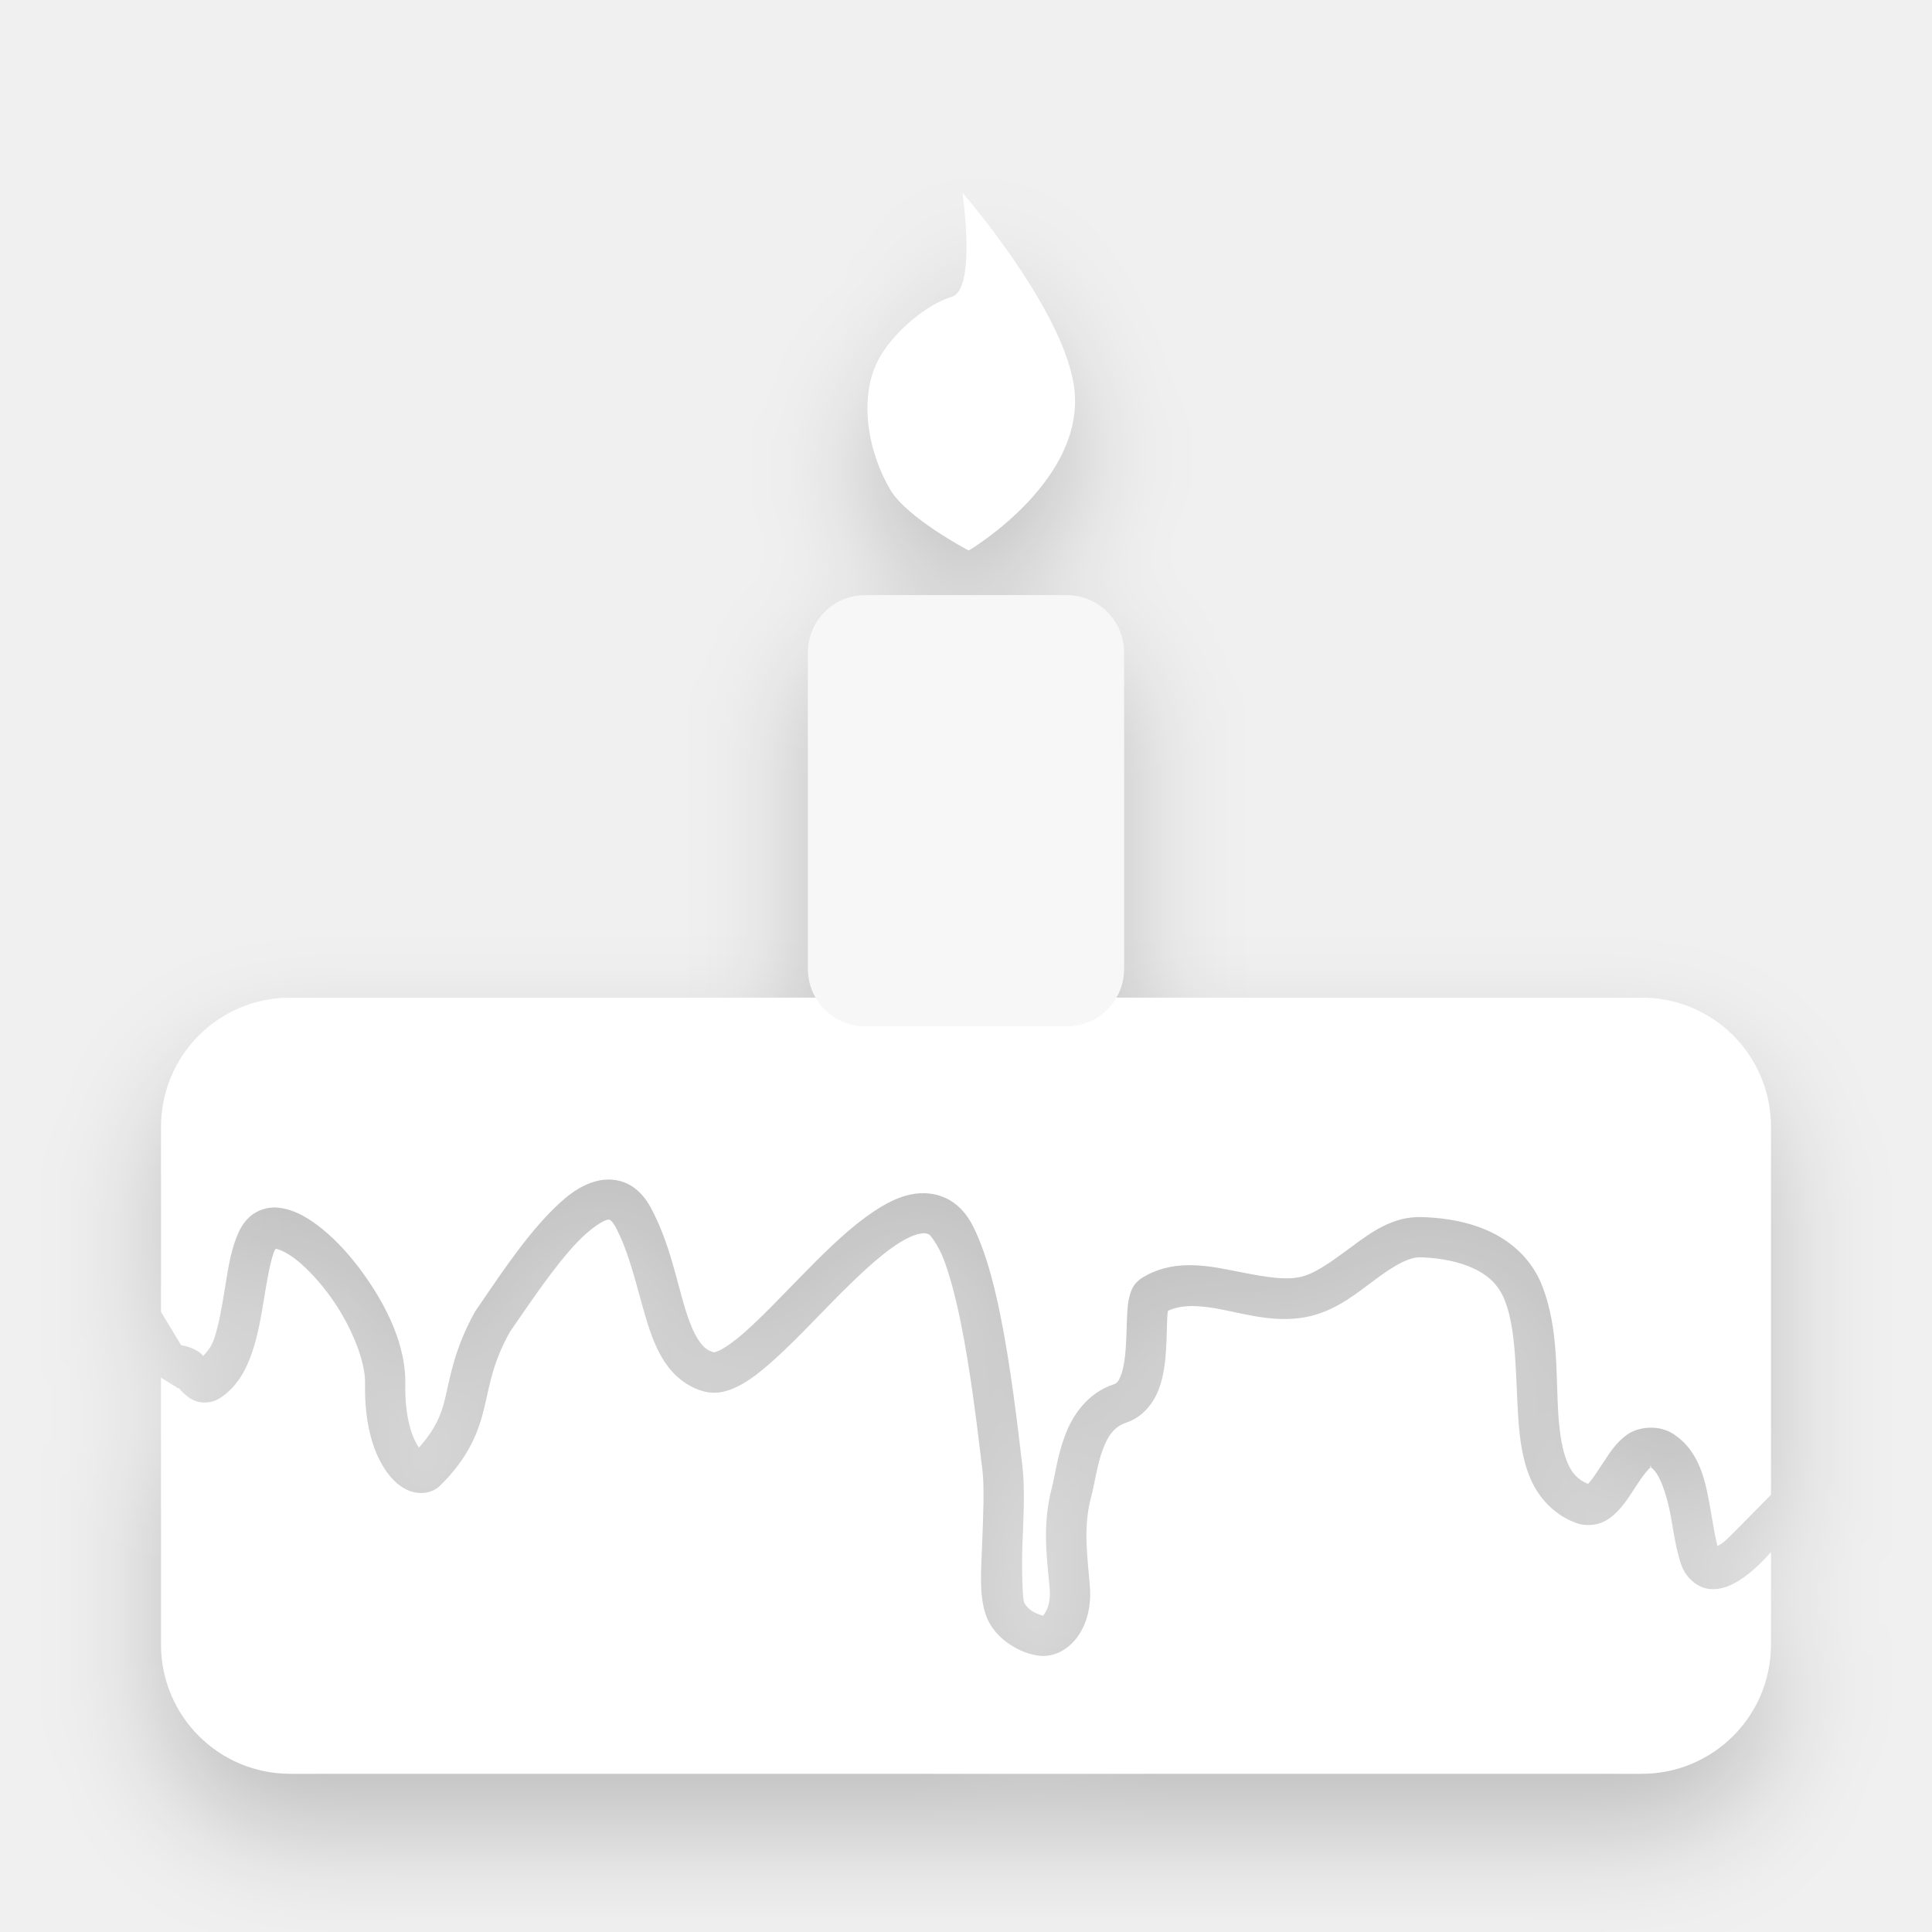
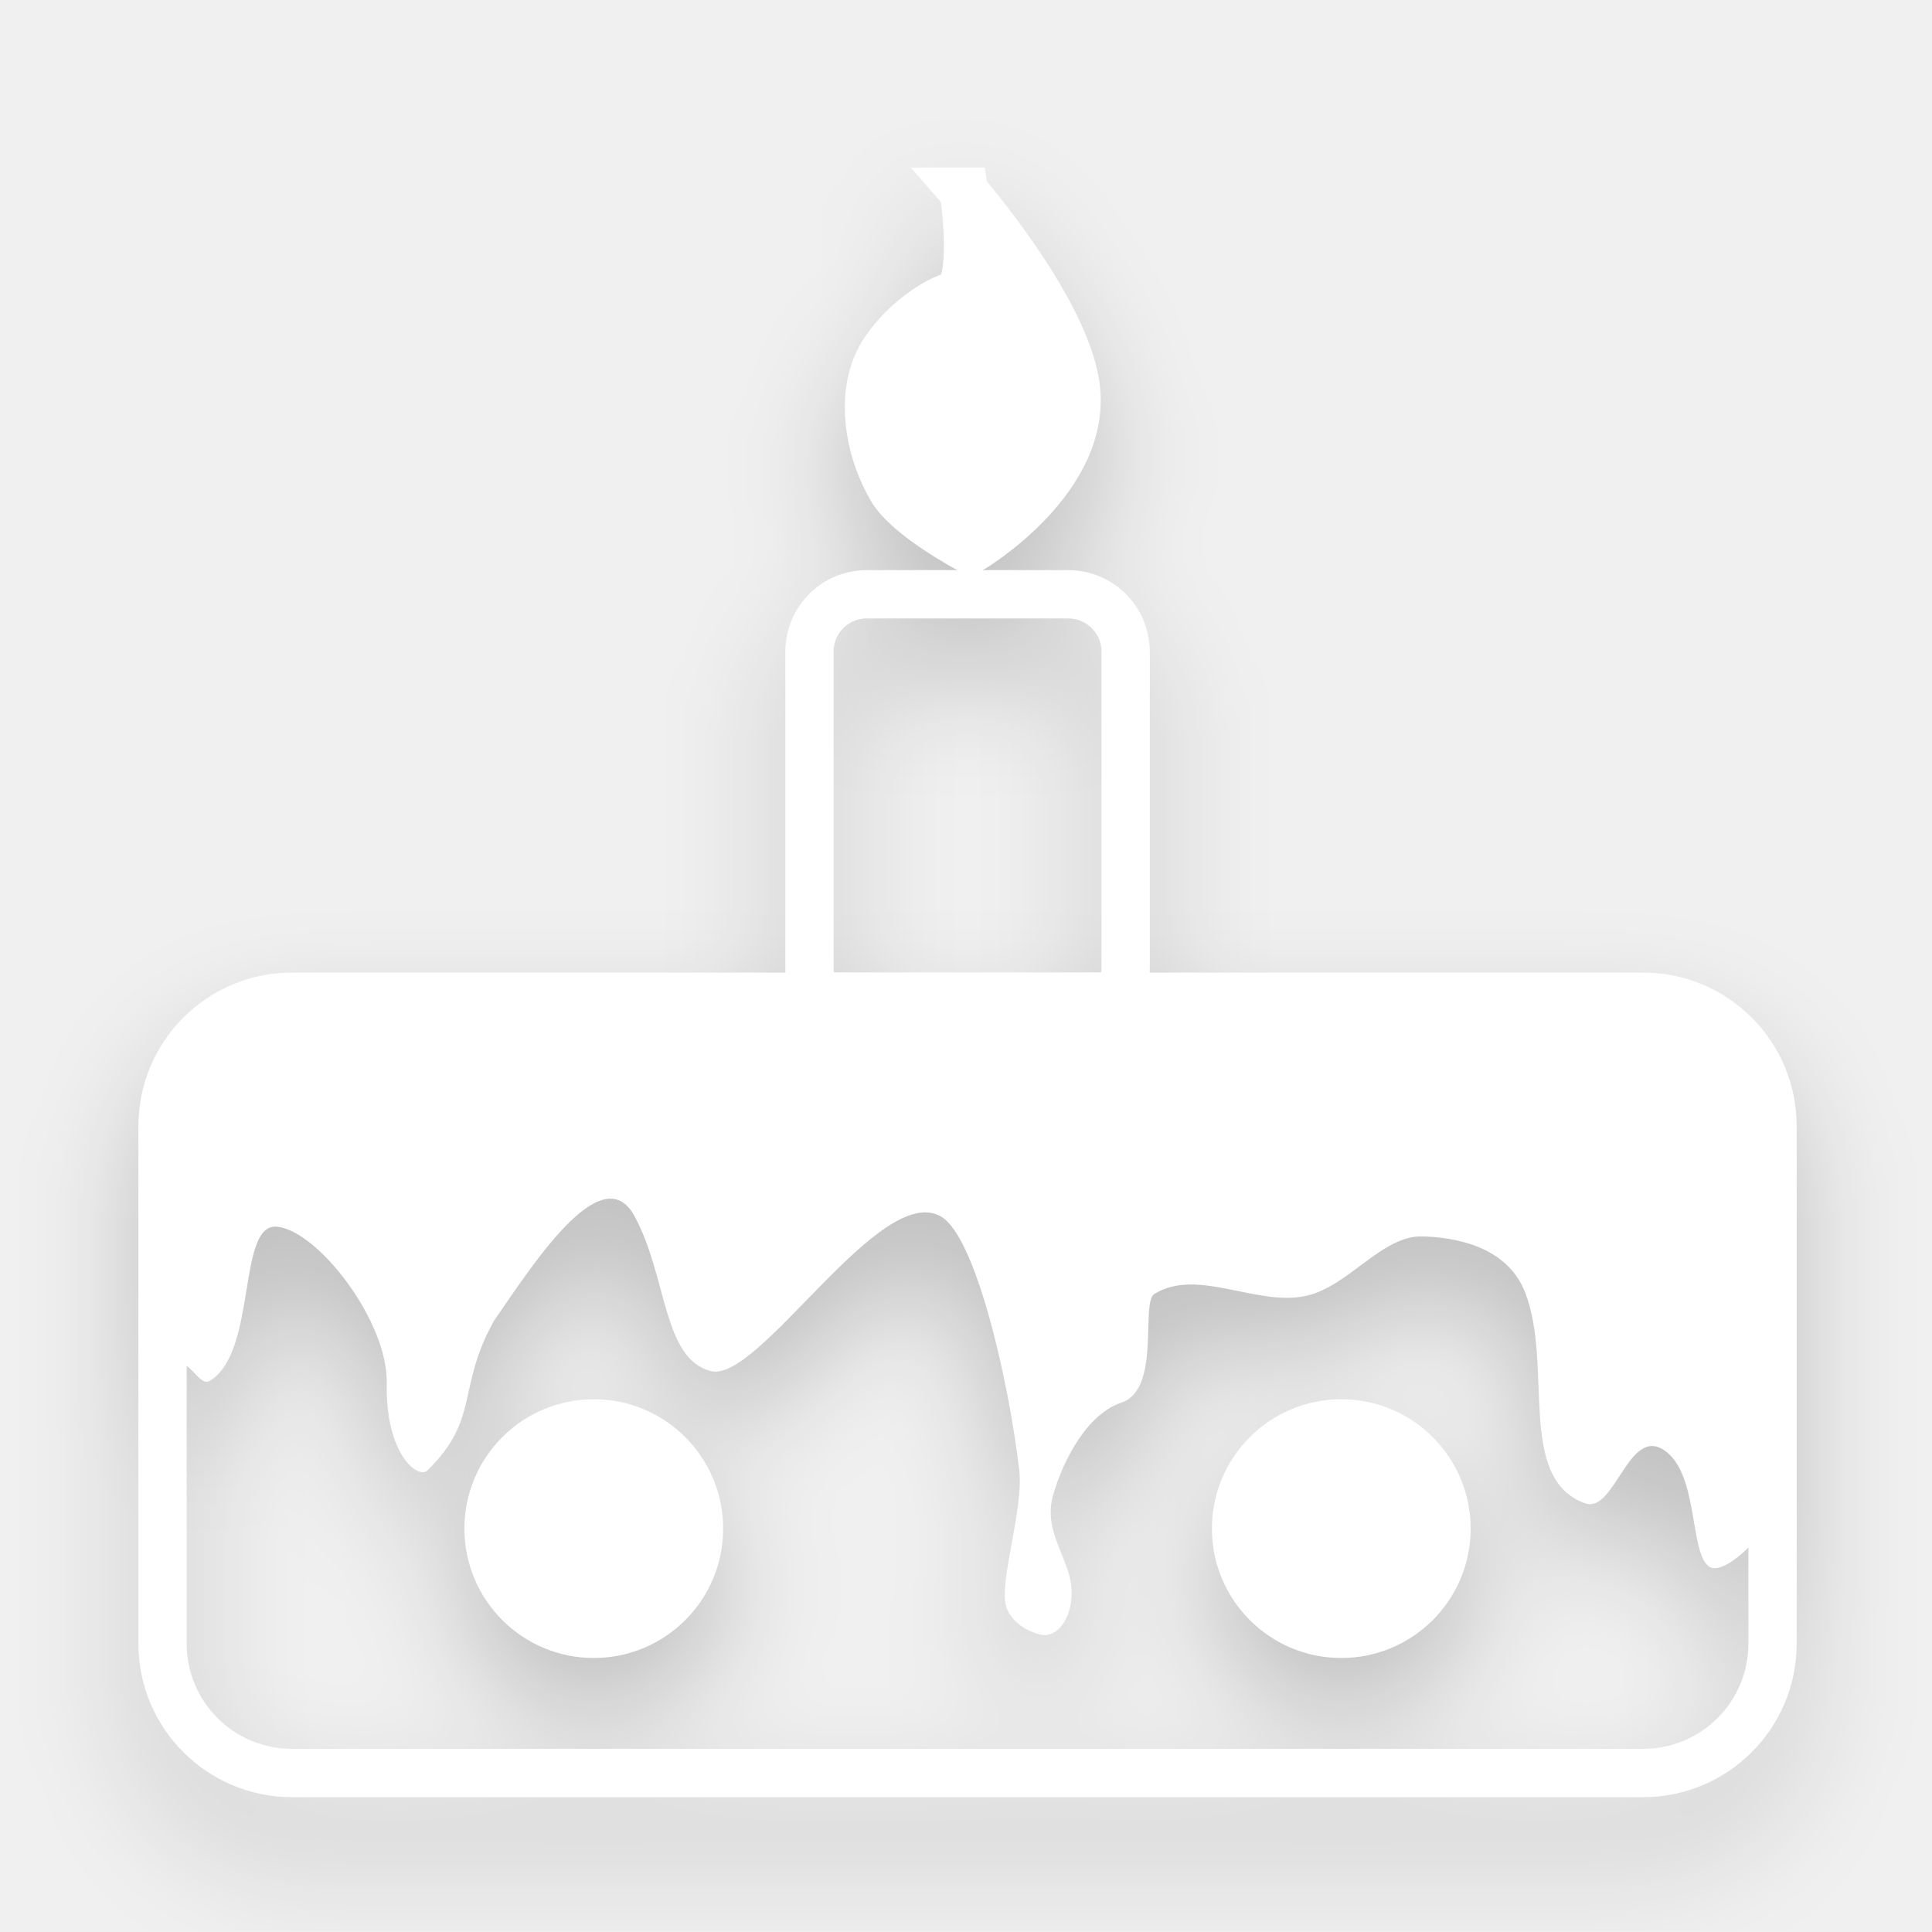
<svg xmlns="http://www.w3.org/2000/svg" width="24" height="24" id="svg4830" version="1.1">
  <defs id="defs4832">
    <filter style="color-interpolation-filters:sRGB" id="filter8967">
      <feFlood flood-opacity="0.2" flood-color="rgb(0,0,0)" result="flood" id="feFlood8969" />
      <feComposite in="flood" in2="SourceGraphic" operator="in" result="composite1" id="feComposite8971" />
      <feGaussianBlur in="composite1" stdDeviation="4" result="blur" id="feGaussianBlur8973" />
      <feOffset dx="0" dy="4" result="offset" id="feOffset8975" />
      <feComposite in="SourceGraphic" in2="offset" operator="over" result="composite2" id="feComposite8977" />
    </filter>
  </defs>
  <g id="layer1" transform="translate(0,-8)">
    <g id="g4770" transform="matrix(1.777778,0,0,1.777778,-205.4844,-31.99788)">
      <g transform="matrix(0.1004464,0,0,0.1004464,112.6921,19.82693)" id="g8959" style="display:inline;filter:url(#filter8967)">
-         <path style="opacity:1;fill:#ffffff;fill-opacity:1;stroke:none;stroke-width:2;stroke-miterlimit:4;stroke-dasharray:none;stroke-opacity:1" d="M 3.607 12.393 C 2.717 12.393 2 13.11 2 14 L 2 16.297 L 2.25 16.711 C 2.357 16.727 2.448 16.772 2.498 16.816 C 2.512 16.829 2.513 16.832 2.525 16.844 C 2.573 16.786 2.623 16.742 2.662 16.625 C 2.72 16.452 2.757 16.23 2.793 16.01 C 2.829 15.79 2.86 15.575 2.932 15.385 C 2.968 15.29 3.014 15.195 3.102 15.115 C 3.189 15.035 3.33 14.987 3.457 15.002 C 3.666 15.026 3.842 15.135 4.016 15.277 C 4.189 15.42 4.356 15.604 4.506 15.811 C 4.805 16.223 5.045 16.718 5.035 17.195 C 5.027 17.603 5.119 17.854 5.197 17.973 C 5.202 17.98 5.201 17.976 5.205 17.982 C 5.4 17.761 5.479 17.588 5.531 17.365 C 5.593 17.103 5.646 16.753 5.898 16.299 L 5.904 16.287 L 5.912 16.277 C 6.127 15.969 6.461 15.445 6.82 15.074 C 7 14.889 7.181 14.729 7.418 14.67 C 7.536 14.64 7.676 14.646 7.799 14.707 C 7.921 14.768 8.014 14.872 8.082 14.998 C 8.312 15.422 8.399 15.884 8.504 16.232 C 8.556 16.407 8.614 16.552 8.676 16.645 C 8.737 16.738 8.788 16.778 8.873 16.801 C 8.856 16.796 8.886 16.804 8.957 16.766 C 9.028 16.728 9.129 16.656 9.24 16.559 C 9.462 16.365 9.729 16.08 10.006 15.799 C 10.282 15.518 10.567 15.24 10.855 15.049 C 11 14.953 11.145 14.875 11.305 14.84 C 11.465 14.804 11.649 14.82 11.803 14.912 C 12.009 15.036 12.102 15.238 12.193 15.477 C 12.284 15.715 12.358 16.003 12.422 16.314 C 12.55 16.938 12.636 17.659 12.701 18.217 C 12.734 18.499 12.713 18.857 12.701 19.189 C 12.689 19.522 12.705 19.854 12.719 19.896 C 12.732 19.936 12.768 19.978 12.822 20.014 C 12.877 20.049 12.949 20.07 12.965 20.072 C 12.948 20.07 12.951 20.085 12.984 20.033 C 13.018 19.981 13.051 19.878 13.041 19.752 C 13.014 19.406 12.936 18.974 13.068 18.475 C 13.101 18.352 13.132 18.099 13.225 17.846 C 13.317 17.592 13.5 17.309 13.834 17.197 C 13.874 17.184 13.894 17.164 13.926 17.08 C 13.958 16.997 13.978 16.863 13.986 16.723 C 13.995 16.582 13.995 16.434 14.004 16.301 C 14.008 16.234 14.013 16.172 14.031 16.104 C 14.049 16.035 14.077 15.943 14.189 15.873 C 14.55 15.649 14.949 15.712 15.289 15.779 C 15.63 15.846 15.939 15.914 16.162 15.861 C 16.345 15.818 16.557 15.66 16.793 15.486 C 17.028 15.312 17.299 15.11 17.654 15.119 C 17.846 15.124 18.136 15.148 18.426 15.264 C 18.716 15.379 19.015 15.603 19.16 15.979 C 19.365 16.508 19.326 17.105 19.359 17.584 C 19.376 17.824 19.411 18.031 19.473 18.174 C 19.53 18.305 19.6 18.38 19.727 18.434 C 19.731 18.43 19.727 18.433 19.734 18.426 C 19.779 18.38 19.847 18.274 19.922 18.16 C 19.997 18.046 20.075 17.92 20.215 17.82 C 20.355 17.721 20.606 17.697 20.783 17.811 C 21.127 18.031 21.191 18.431 21.248 18.75 C 21.277 18.909 21.299 19.057 21.324 19.158 C 21.336 19.204 21.327 19.187 21.336 19.205 C 21.361 19.191 21.378 19.183 21.412 19.156 C 21.475 19.107 21.747 18.823 22 18.568 L 22 14 C 22 13.11 21.283 12.393 20.393 12.393 L 3.607 12.393 z M 7.539 15.154 C 7.479 15.169 7.33 15.266 7.18 15.422 C 6.882 15.73 6.557 16.226 6.332 16.549 C 6.121 16.931 6.087 17.188 6.018 17.48 C 5.948 17.776 5.825 18.106 5.465 18.457 C 5.341 18.577 5.158 18.559 5.049 18.504 C 4.94 18.449 4.855 18.363 4.779 18.248 C 4.629 18.019 4.526 17.671 4.535 17.186 C 4.541 16.902 4.357 16.456 4.102 16.104 C 3.974 15.927 3.83 15.772 3.699 15.664 C 3.579 15.565 3.479 15.524 3.426 15.512 C 3.418 15.523 3.413 15.528 3.4 15.562 C 3.36 15.67 3.323 15.869 3.287 16.09 C 3.251 16.311 3.213 16.555 3.137 16.783 C 3.061 17.012 2.943 17.24 2.717 17.377 C 2.641 17.423 2.53 17.434 2.455 17.412 C 2.38 17.39 2.335 17.354 2.301 17.324 C 2.258 17.288 2.243 17.268 2.219 17.242 C 2.215 17.248 2.221 17.24 2.217 17.248 L 2 17.113 L 2 20.428 C 2 21.318 2.717 22.035 3.607 22.035 L 20.393 22.035 C 21.283 22.035 22 21.318 22 20.428 L 22 19.281 C 21.911 19.381 21.817 19.474 21.723 19.549 C 21.637 19.616 21.553 19.672 21.453 19.709 C 21.353 19.746 21.213 19.766 21.084 19.686 C 20.911 19.578 20.876 19.423 20.84 19.281 C 20.804 19.14 20.783 18.988 20.756 18.84 C 20.702 18.543 20.61 18.296 20.512 18.232 C 20.468 18.204 20.531 18.209 20.504 18.229 C 20.476 18.248 20.408 18.331 20.34 18.436 C 20.271 18.54 20.201 18.662 20.096 18.771 C 20.043 18.826 19.98 18.881 19.891 18.916 C 19.801 18.951 19.682 18.956 19.582 18.92 C 19.306 18.819 19.116 18.608 19.014 18.373 C 18.912 18.138 18.879 17.881 18.861 17.619 C 18.825 17.095 18.842 16.539 18.695 16.158 C 18.608 15.932 18.444 15.81 18.24 15.729 C 18.037 15.648 17.801 15.623 17.643 15.619 C 17.499 15.616 17.316 15.723 17.092 15.889 C 16.867 16.055 16.614 16.27 16.275 16.35 C 15.883 16.442 15.511 16.333 15.191 16.27 C 14.9 16.212 14.682 16.203 14.51 16.283 C 14.507 16.301 14.504 16.308 14.502 16.334 C 14.495 16.438 14.496 16.592 14.486 16.754 C 14.476 16.916 14.458 17.09 14.395 17.258 C 14.331 17.426 14.199 17.603 13.992 17.672 C 13.839 17.723 13.761 17.837 13.695 18.018 C 13.629 18.198 13.602 18.414 13.553 18.602 C 13.452 18.984 13.51 19.333 13.539 19.713 C 13.556 19.937 13.51 20.141 13.406 20.303 C 13.302 20.465 13.112 20.599 12.893 20.566 C 12.784 20.55 12.671 20.51 12.551 20.432 C 12.431 20.354 12.304 20.232 12.244 20.053 C 12.16 19.798 12.189 19.507 12.201 19.17 C 12.214 18.833 12.229 18.475 12.205 18.273 C 12.14 17.718 12.053 17.007 11.932 16.414 C 11.871 16.118 11.801 15.851 11.727 15.654 C 11.652 15.458 11.556 15.345 11.547 15.34 C 11.512 15.319 11.483 15.313 11.414 15.328 C 11.345 15.343 11.244 15.39 11.131 15.465 C 10.905 15.615 10.634 15.874 10.363 16.148 C 10.093 16.423 9.822 16.712 9.568 16.934 C 9.442 17.044 9.32 17.141 9.191 17.209 C 9.062 17.277 8.913 17.329 8.746 17.285 C 8.532 17.229 8.366 17.084 8.258 16.92 C 8.149 16.755 8.083 16.57 8.025 16.377 C 7.909 15.992 7.823 15.569 7.643 15.236 C 7.608 15.173 7.583 15.158 7.576 15.154 C 7.569 15.151 7.569 15.147 7.539 15.154 z " transform="matrix(5.6,0,0,5.6,28.80002,26.59999)" id="rect4861" />
-         <path id="rect4868" d="m 89,68 14,0 c 2.216,0 4,1.784 4,4 l 0,22 c 0,2.216 -1.784,4 -4,4 l -14,0 c -2.216,0 -4,-1.784 -4,-4 l 0,-22 c 0,-2.216 1.784,-4 4,-4 z" style="opacity:1;fill:#f7f7f7;fill-opacity:1;stroke:none;stroke-width:2;stroke-miterlimit:4;stroke-dasharray:none;stroke-opacity:1;" />
-         <path style="fill:#ffffff;fill-opacity:1;fill-rule:evenodd;stroke:none;stroke-width:1px;stroke-linecap:butt;stroke-linejoin:miter;stroke-opacity:1" d="m 95.75,40 c 0,0 1,6.75 -0.75,7.25 -1.75,0.5 -4.613,2.795 -5.439,5.152 -0.916,2.613 -0.239,5.83 1.146,8.227 1.159,2.005 5.482,4.268 5.482,4.268 0,0 8.388,-4.952 7.3,-11.581 -0.894,-5.451 -7.74,-13.316 -7.74,-13.316 z" id="path4870" />
+         <rect style="display:inline;opacity:1;fill:none;fill-opacity:1;stroke:#ffffff;stroke-width:3.36;stroke-miterlimit:4;stroke-dasharray:none;stroke-opacity:1" id="rect4861-3" width="112" height="54" x="40.107" y="95.939" ry="9" />
+         <path style="display:inline;opacity:1;fill:none;fill-opacity:1;stroke:#ffffff;stroke-width:3.36;stroke-miterlimit:4;stroke-dasharray:none;stroke-opacity:1" d="m 89.102,67.941 c -2.216,0 -3.992,1.787 -3.992,4.003 l 0,21.995 c 0,0.745 0.25,1.406 0.602,2.002 l 20.792,0 c 0.351,-0.596 0.602,-1.257 0.602,-2.002 l 0,-21.995 c 0,-2.216 -1.787,-4.003 -4.003,-4.003 l -14,0 z" id="rect4868-6" />
+         <path style="display:inline;fill:#ffffff;fill-opacity:1;fill-rule:evenodd;stroke:none;stroke-width:3.36;stroke-linecap:butt;stroke-linejoin:miter;stroke-miterlimit:4;stroke-dasharray:none;stroke-opacity:1" d="m 48.107,95.939 c -4.432,0 -8,3.568 -8,8 l 0,18.49 c 1.514,-2.649 2.351,0.797 3.293,0.227 3.339,-2.02 1.851,-11.05 4.707,-10.718 2.856,0.333 7.684,6.601 7.595,10.864 -0.098,5.003 2.195,6.707 2.827,6.09 3.687,-3.597 2.011,-5.693 4.632,-10.404 2.461,-3.532 7.48,-11.534 9.778,-7.291 2.298,4.243 1.944,9.899 5.303,10.783 3.359,0.884 11.819,-13.274 16.045,-10.736 2.409,1.446 4.691,11.409 5.419,17.644 0.316,2.71 -1.454,7.844 -0.9,9.508 0.408,1.226 1.809,1.832 2.504,1.935 1.129,0.168 2.177,-1.331 2.025,-3.294 -0.158,-2.032 -1.953,-3.868 -1.3,-6.335 0.46,-1.736 2.057,-5.619 4.785,-6.531 2.764,-0.924 1.31,-6.951 2.286,-7.557 3.01,-1.868 7.179,0.93 10.626,0.116 2.921,-0.69 5.214,-4.188 8.008,-4.119 1.963,0.048 5.861,0.541 7.161,3.908 1.97,5.102 -0.621,12.914 4.148,14.655 2.074,0.757 3.01,-5.304 5.484,-3.713 2.475,1.591 1.769,7.247 3.184,8.131 0.867,0.542 2.924,-1.244 4.391,-3.316 l 0,-28.336 c 0,-4.432 -3.568,-8 -8,-8 z" id="path4863" />
+         <path style="display:inline;fill:#ffffff;fill-opacity:1;fill-rule:evenodd;stroke:#ffffff;stroke-width:3.36;stroke-linecap:butt;stroke-linejoin:miter;stroke-miterlimit:4;stroke-dasharray:none;stroke-opacity:1" d="m 95.857,39.939 c 0,0 1,6.75 -0.75,7.25 -1.75,0.5 -4.614,2.795 -5.439,5.152 -0.916,2.613 -0.239,5.83 1.146,8.227 1.159,2.005 5.482,4.268 5.482,4.268 0,0 8.388,-4.952 7.3,-11.581 -0.894,-5.451 -7.74,-13.316 -7.74,-13.316 z" id="path4870-7" />
+         <circle style="display:inline;opacity:1;fill:#ffffff;fill-opacity:1;stroke:none;stroke-width:3.36;stroke-miterlimit:4;stroke-dasharray:none;stroke-opacity:1" id="path4872" cx="70.107" cy="132.939" r="9" />
+         <circle r="9" cy="132.939" cx="122.107" id="circle4874" style="display:inline;opacity:1;fill:#ffffff;fill-opacity:1;stroke:none;stroke-width:3.36;stroke-miterlimit:4;stroke-dasharray:none;stroke-opacity:1" />
      </g>
    </g>
  </g>
</svg>
